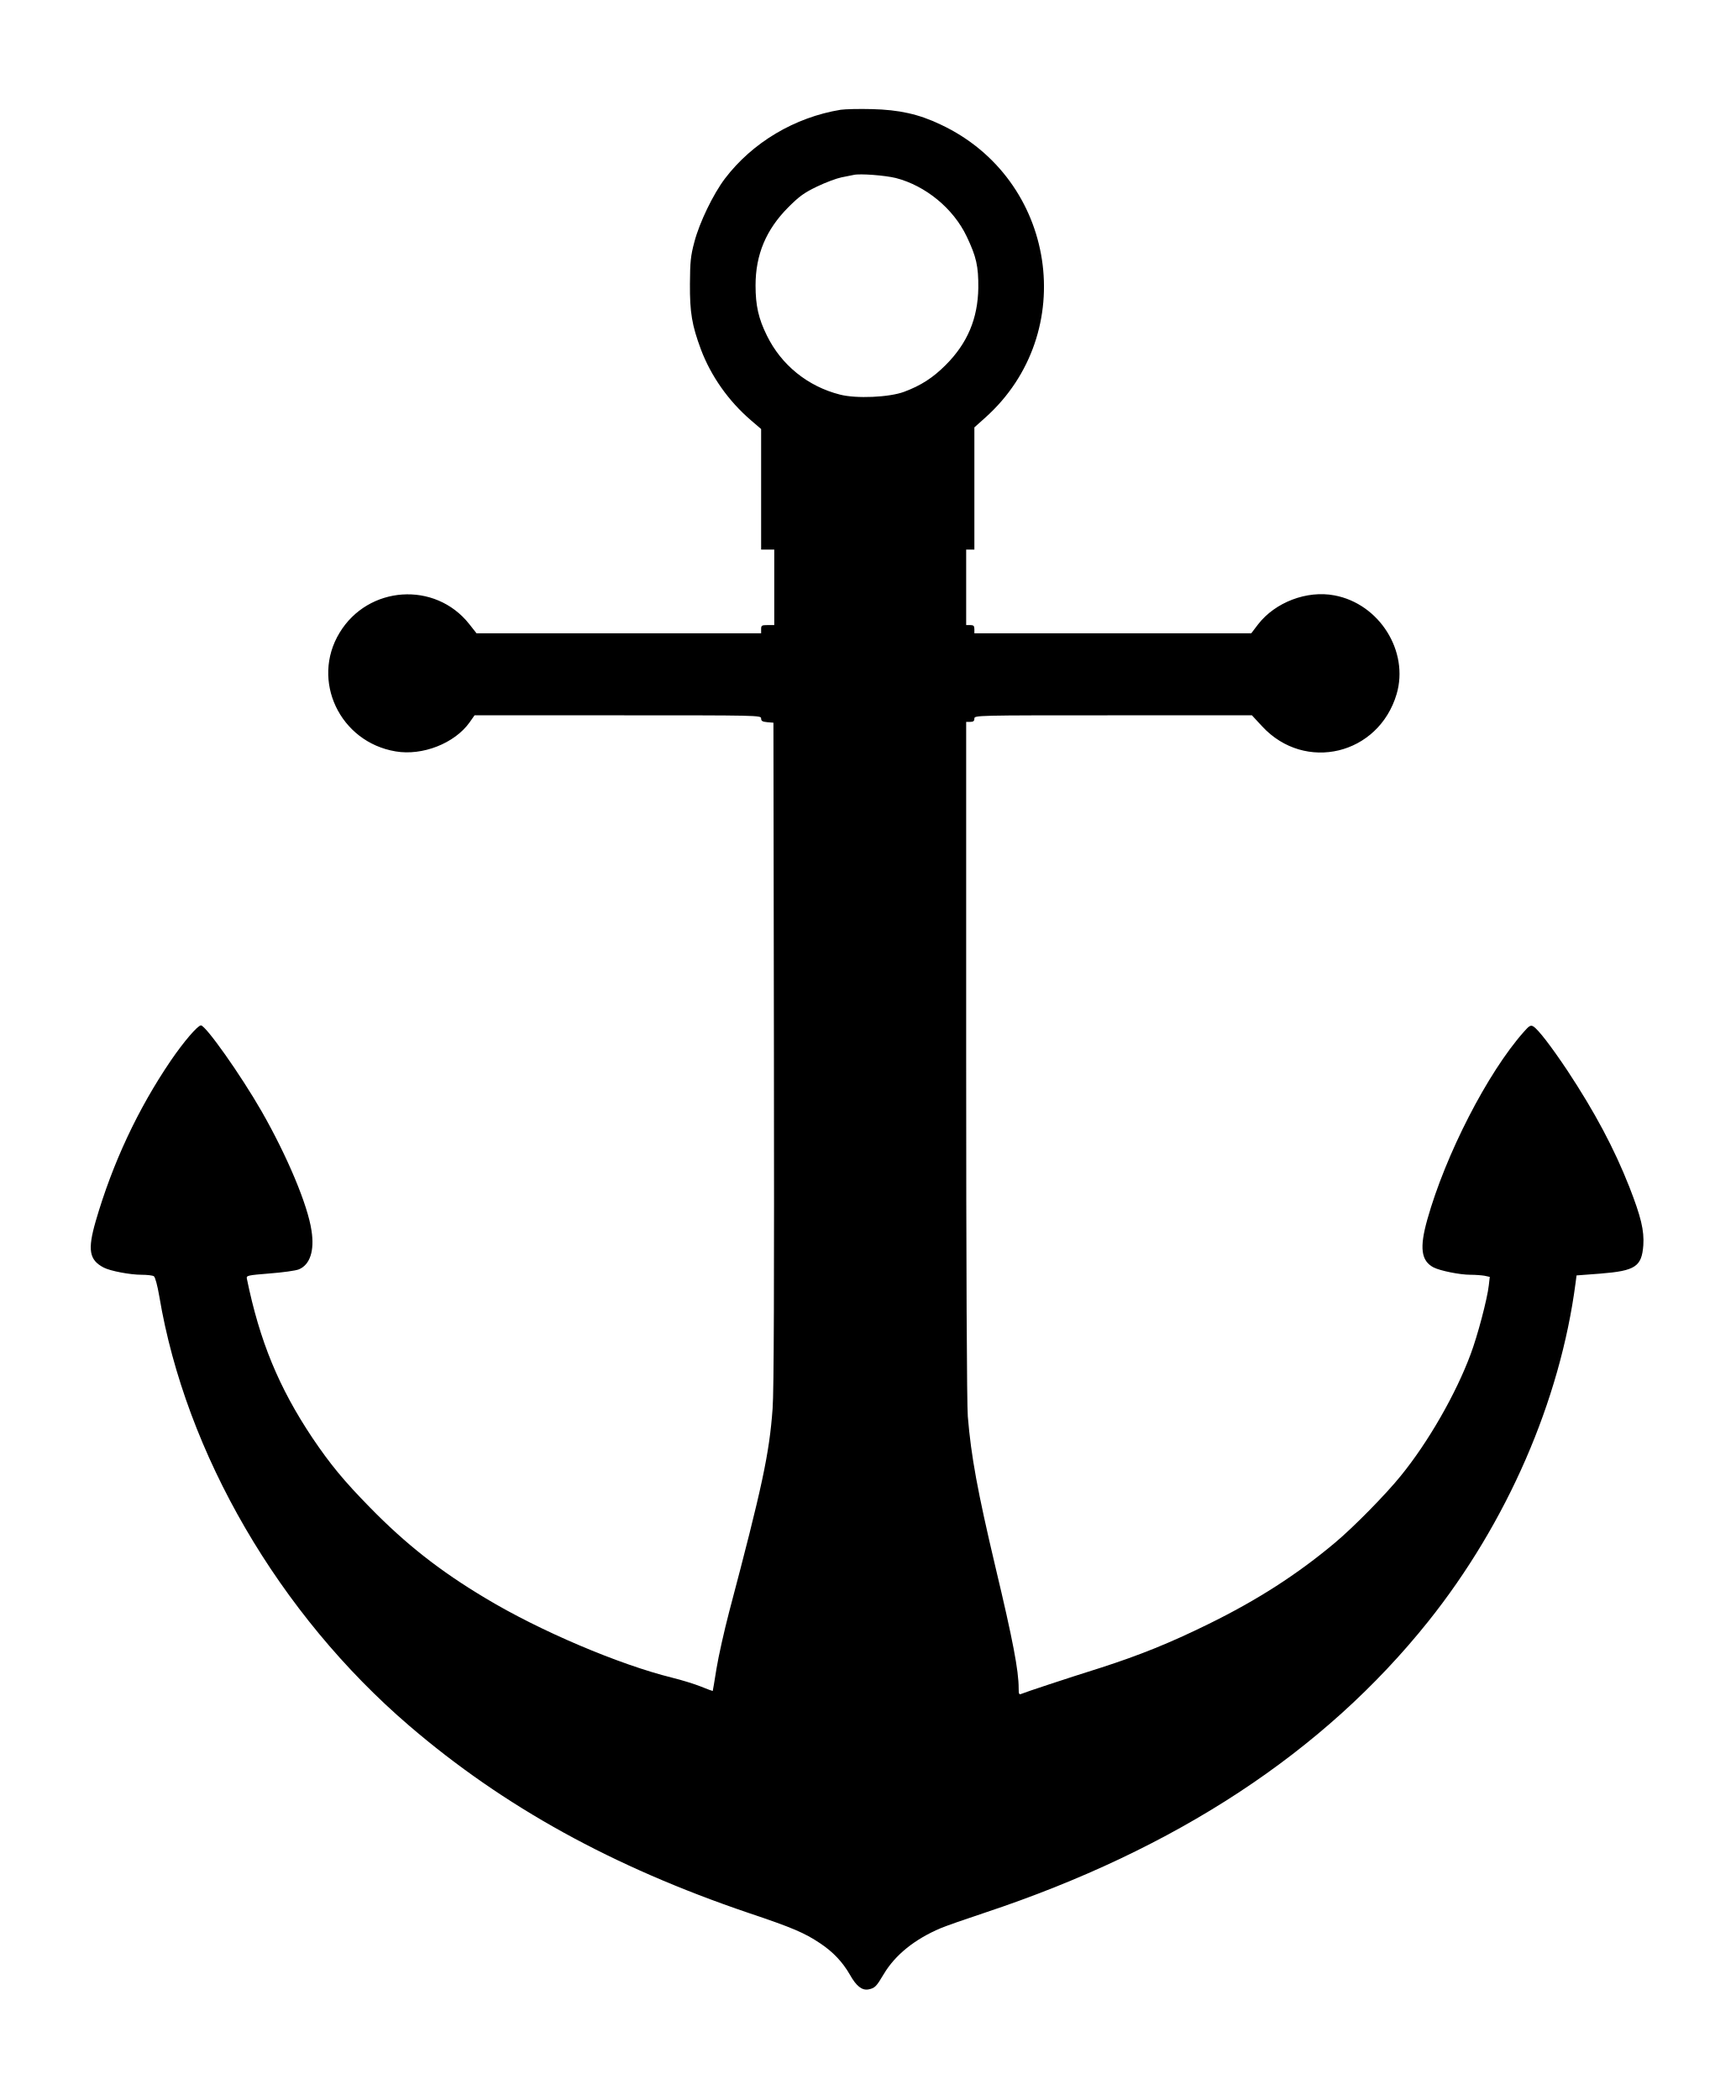
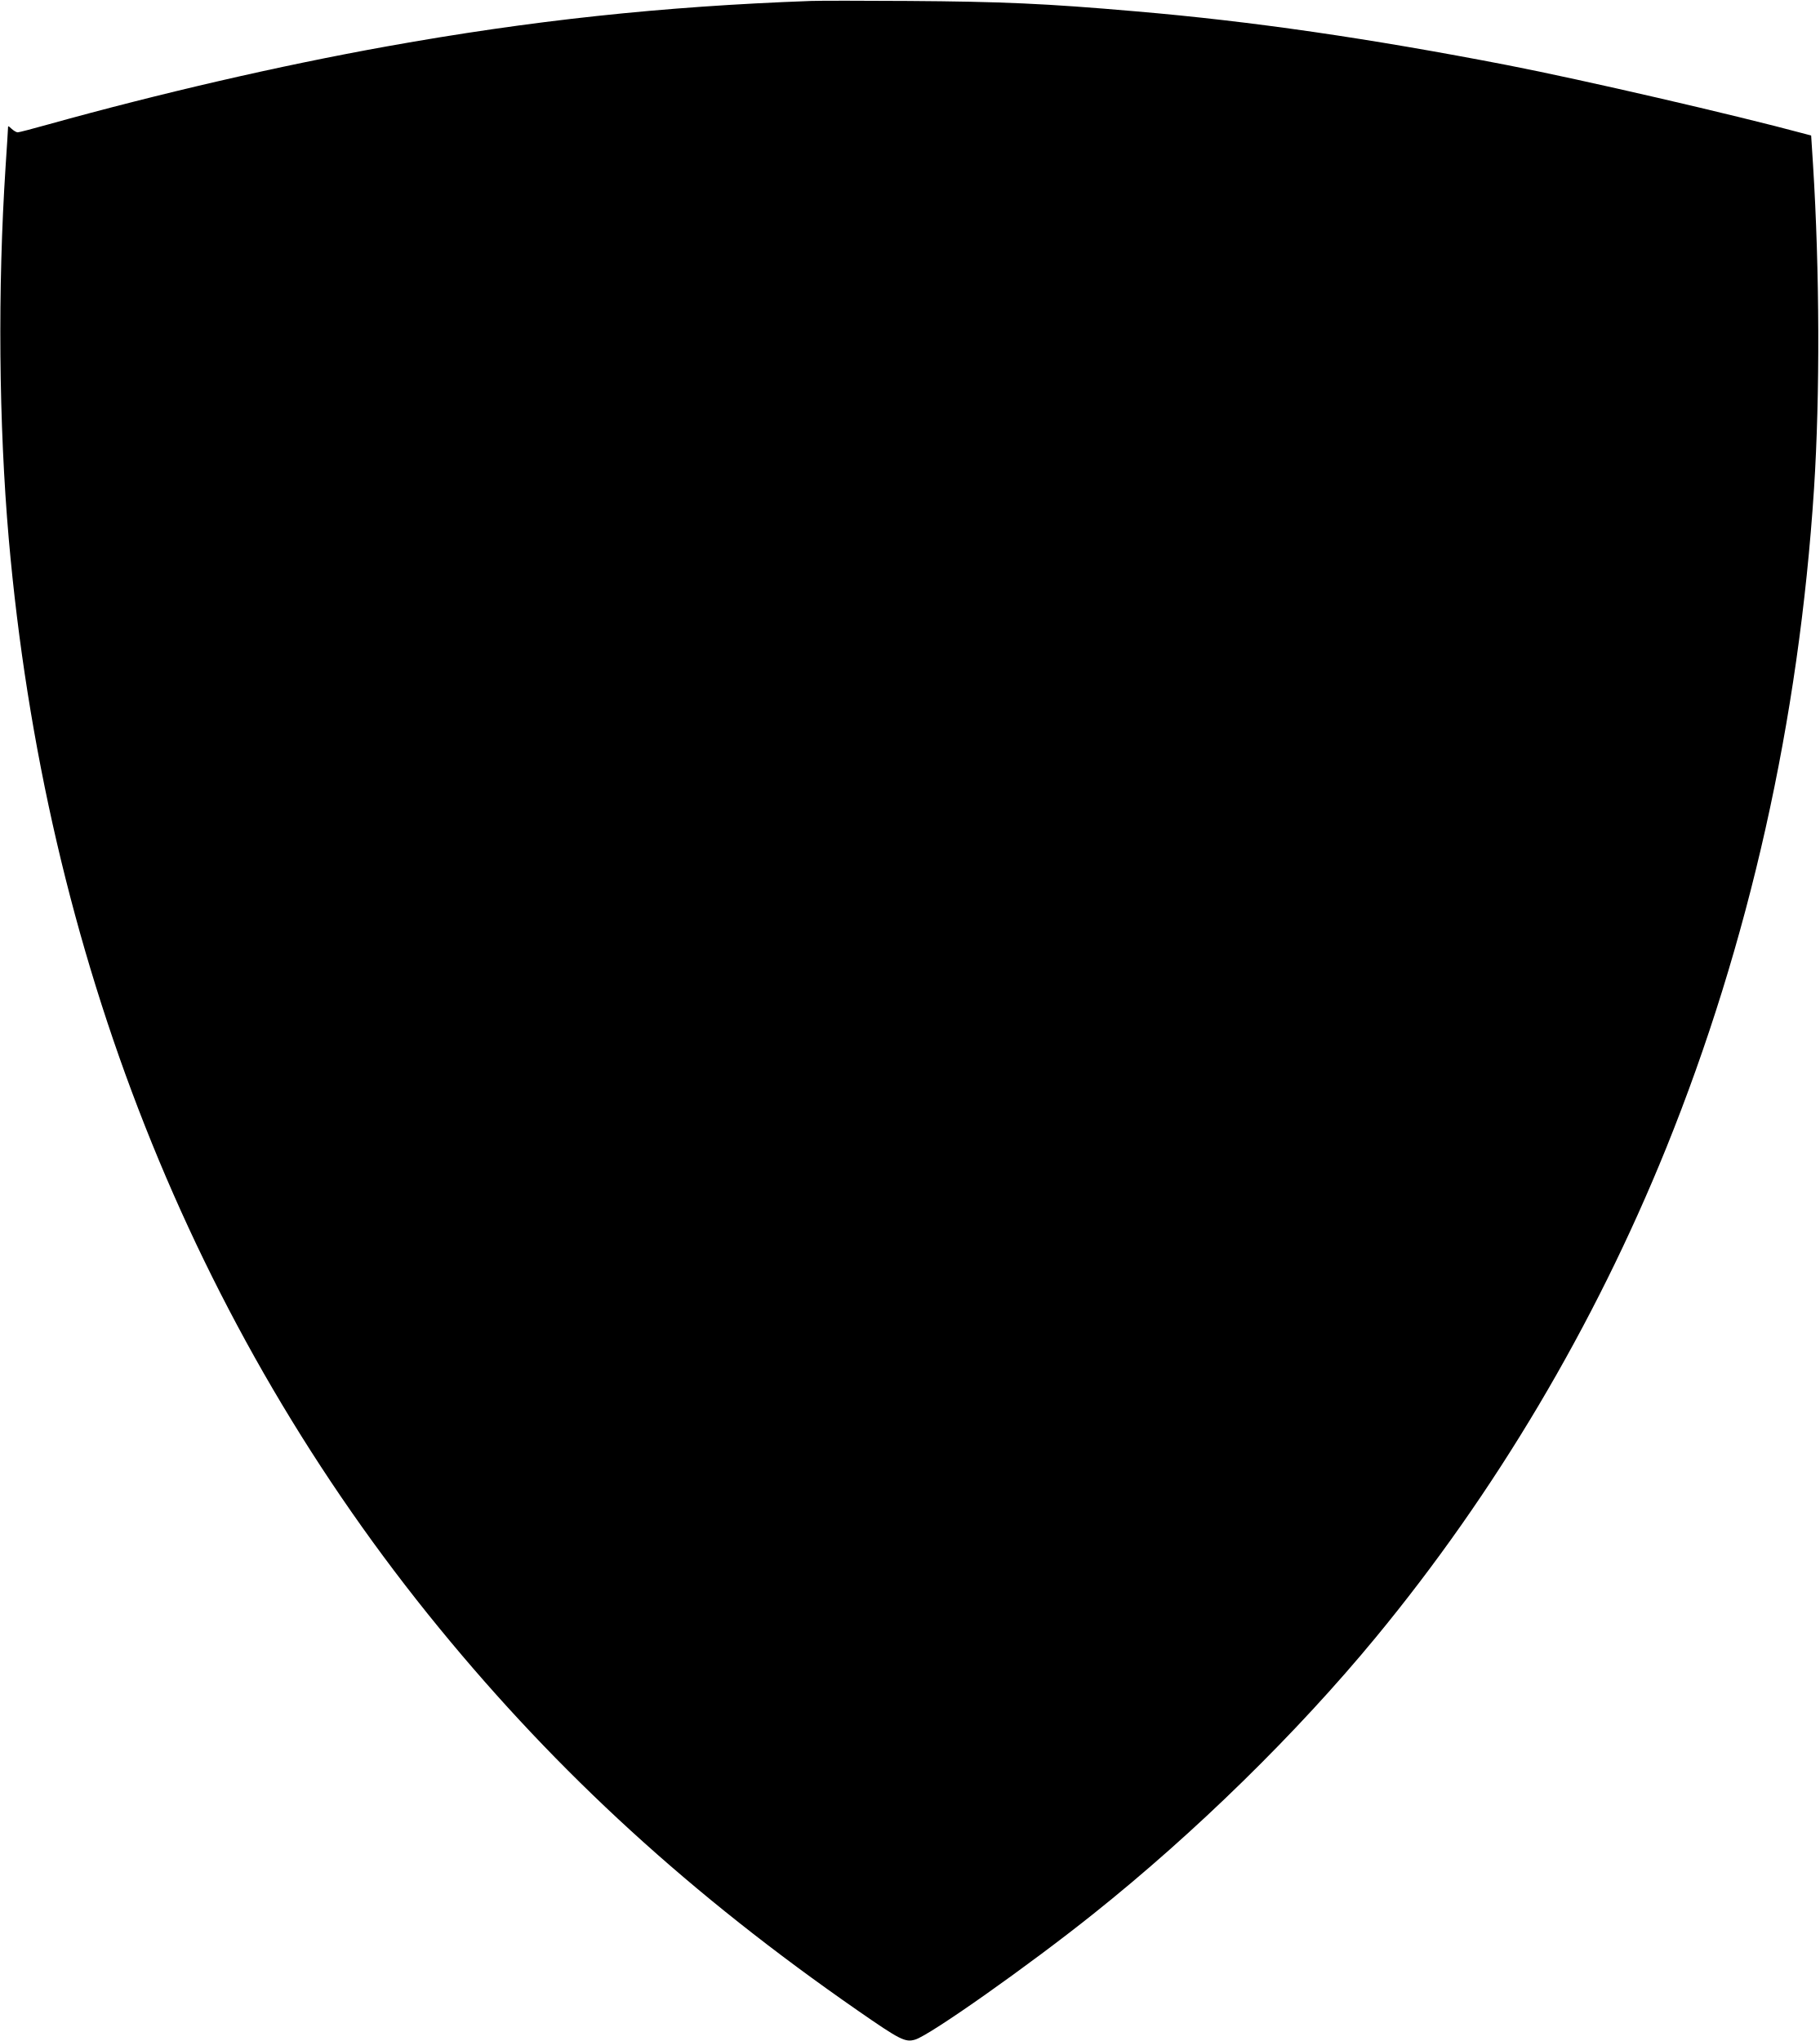
- <svg xmlns="http://www.w3.org/2000/svg" version="1.0" width="1058pt" height="1280pt" viewBox="0 0 1058 1280" preserveAspectRatio="xMidYMid meet">
+ <svg xmlns="http://www.w3.org/2000/svg" version="1.0" width="1141pt" height="1280pt" viewBox="0 0 1141 1280" preserveAspectRatio="xMidYMid meet">
  <g transform="translate(0,1280) scale(0.1,-0.1)" fill="#000000" stroke="none">
-     <path d="M5125 12131 c-280 -46 -538 -199 -706 -420 -71 -94 -155 -267 -186 -386 -23 -86 -26 -121 -27 -255 -1 -175 12 -252 67 -400 61 -162 168 -314 304 -431 l63 -54 0 -367 0 -368 40 0 40 0 0 -230 0 -230 -40 0 c-36 0 -40 -2 -40 -25 l0 -25 -867 0 -868 0 -45 57 c-208 262 -616 234 -790 -54 -176 -290 1 -666 342 -723 163 -28 359 49 450 176 l31 44 874 0 c857 0 873 0 873 -19 0 -16 8 -20 38 -23 l37 -3 3 -2015 c2 -1400 0 -2061 -8 -2165 -20 -276 -63 -476 -265 -1240 -30 -115 -65 -271 -77 -345 -12 -74 -22 -136 -23 -137 0 -1 -33 11 -72 27 -40 16 -118 40 -175 54 -324 80 -809 286 -1139 485 -278 166 -486 330 -704 553 -158 161 -242 263 -350 423 -205 307 -322 590 -400 971 -4 19 2 21 139 32 79 6 159 17 178 25 68 28 96 114 77 236 -23 157 -148 454 -304 727 -128 223 -341 524 -370 524 -20 0 -107 -102 -184 -215 -201 -296 -355 -625 -458 -980 -50 -174 -39 -235 49 -281 40 -21 161 -44 231 -44 34 0 68 -4 75 -9 8 -5 22 -57 33 -122 161 -960 730 -1937 1524 -2618 575 -493 1240 -860 2069 -1141 268 -90 340 -121 436 -185 78 -52 136 -113 181 -191 39 -70 74 -97 113 -90 40 8 48 17 94 94 69 116 188 212 346 279 33 14 156 57 271 95 1164 387 2065 978 2702 1775 480 601 804 1345 898 2063 l6 46 145 11 c214 17 252 43 262 172 6 91 -14 174 -85 356 -93 236 -211 457 -378 710 -99 148 -178 251 -208 269 -16 9 -25 4 -58 -34 -220 -248 -477 -748 -588 -1144 -48 -171 -38 -251 38 -291 41 -21 161 -45 225 -45 30 0 68 -3 86 -6 l32 -7 -6 -52 c-9 -82 -69 -309 -111 -420 -89 -240 -258 -535 -425 -740 -91 -113 -288 -313 -400 -407 -230 -193 -473 -350 -775 -498 -234 -115 -418 -189 -657 -266 -213 -67 -457 -148 -480 -158 -16 -7 -18 -2 -18 34 0 107 -35 292 -141 736 -110 465 -149 678 -169 920 -6 73 -10 917 -10 2177 l0 2057 25 0 c18 0 25 5 25 20 0 20 7 20 846 20 l846 0 63 -68 c261 -281 709 -173 819 197 77 261 -105 551 -379 602 -168 32 -361 -42 -465 -176 l-42 -55 -844 0 -844 0 0 25 c0 20 -5 25 -25 25 l-25 0 0 230 0 230 25 0 25 0 0 373 0 372 66 59 c578 517 435 1456 -272 1787 -134 64 -254 90 -419 94 -77 2 -162 0 -190 -4z m336 -416 c182 -47 351 -186 432 -356 59 -124 72 -181 71 -314 -3 -187 -66 -337 -199 -470 -78 -78 -151 -125 -253 -163 -90 -34 -293 -43 -392 -17 -196 50 -357 180 -445 360 -51 103 -69 183 -69 305 0 188 64 340 199 476 68 68 97 89 176 127 52 25 119 50 149 56 30 6 64 13 75 15 38 9 191 -3 256 -19z" />
+     <path d="M5085 12794 c-934 -34 -1753 -122 -2660 -285 -668 -120 -1421 -294 -2125 -490 -96 -27 -181 -49 -189 -49 -8 0 -25 10 -38 22 -22 20 -23 21 -23 2 0 -10 -7 -118 -15 -239 -50 -766 -43 -1611 20 -2335 229 -2606 1151 -4940 2699 -6830 750 -916 1582 -1676 2626 -2400 265 -184 297 -200 359 -181 92 27 714 466 1118 789 638 509 1275 1133 1769 1732 750 909 1370 1954 1822 3070 520 1287 832 2678 927 4135 38 586 35 1375 -6 2028 l-12 187 -37 10 c-449 121 -1398 340 -1865 431 -866 168 -1606 276 -2335 338 -562 49 -839 61 -1425 65 -286 2 -560 2 -610 0z" />
  </g>
</svg>
